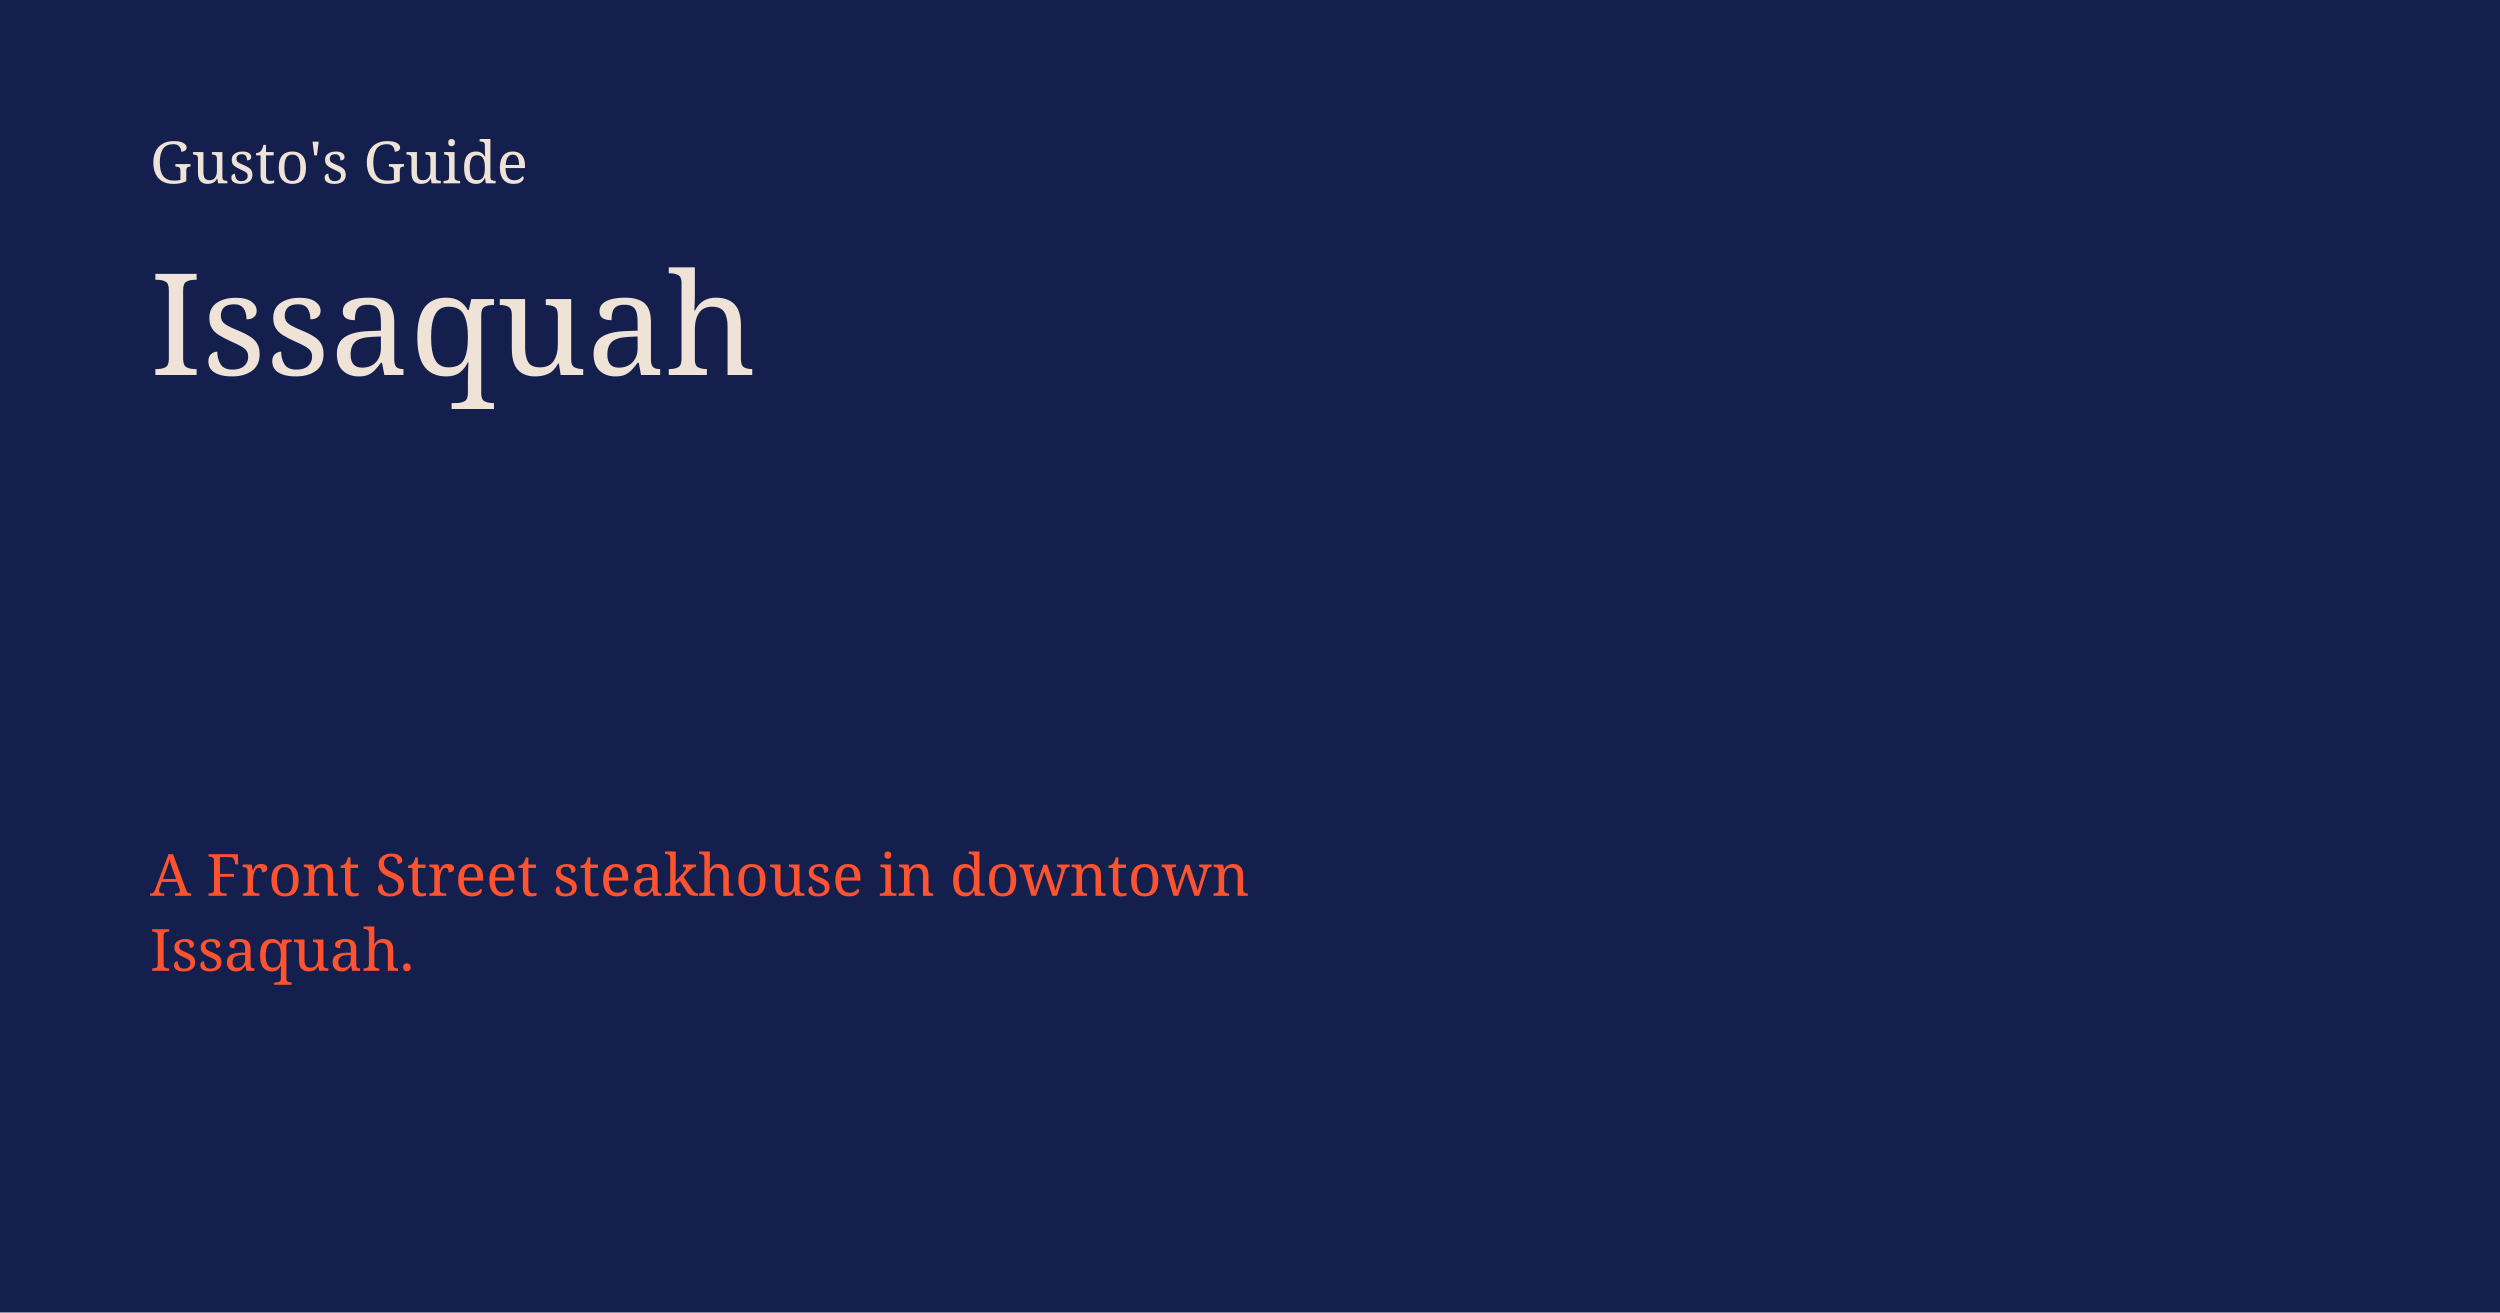
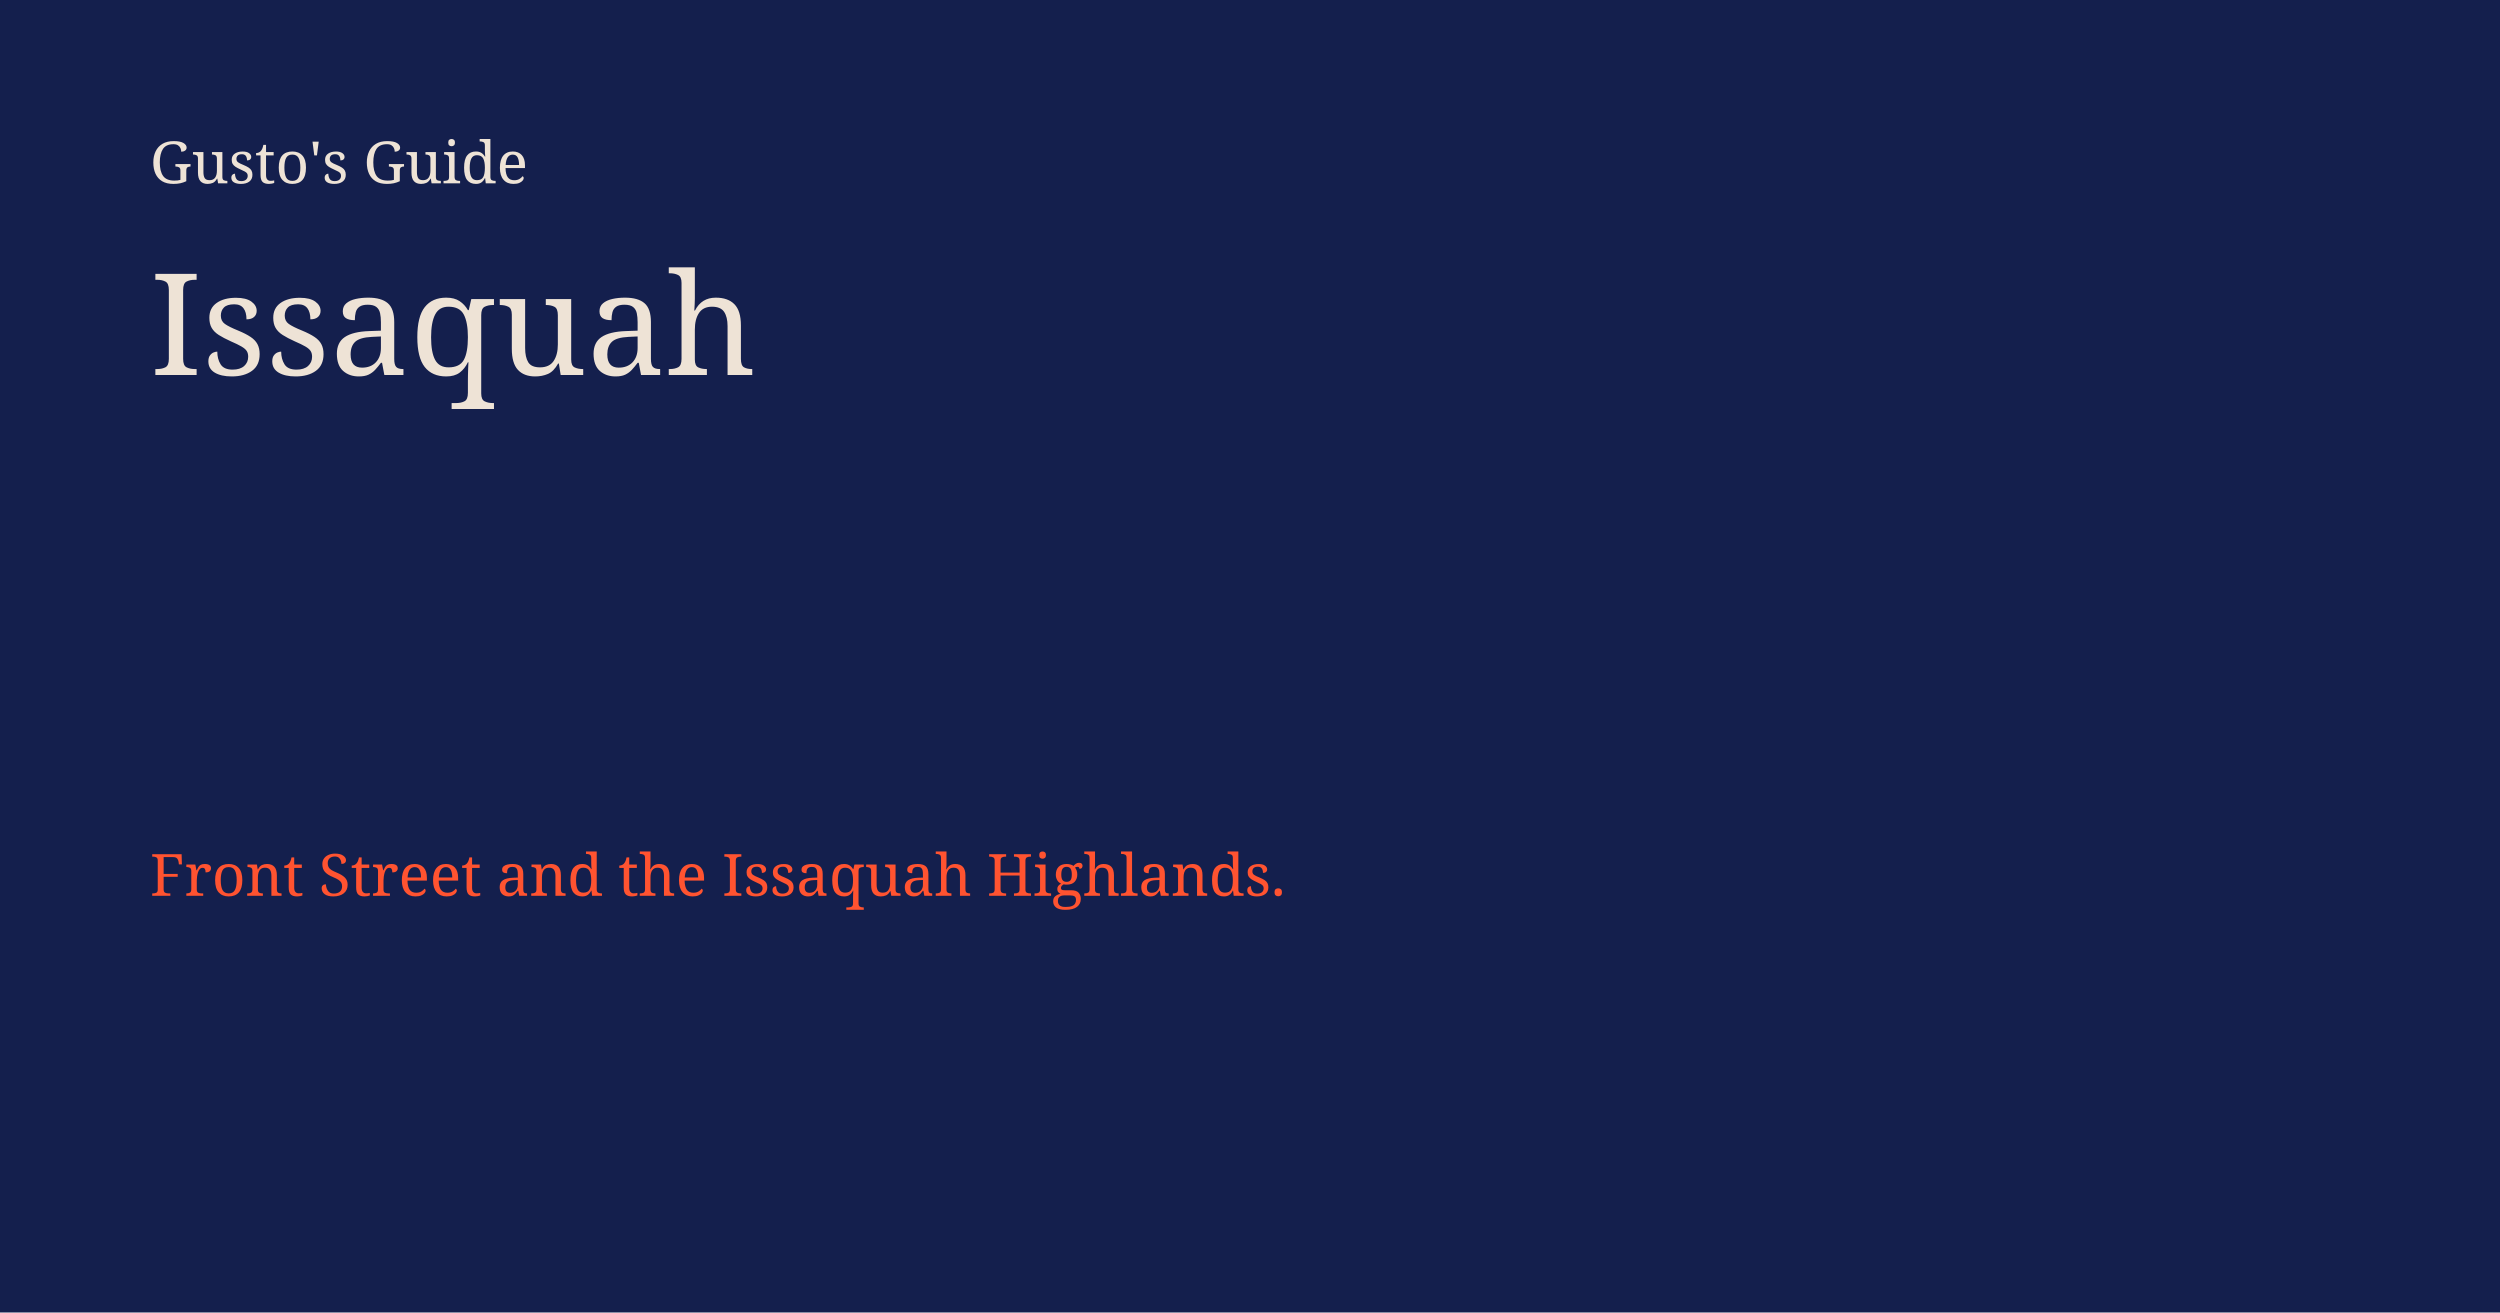
<svg xmlns="http://www.w3.org/2000/svg" width="1200" height="630" viewBox="0 0 1200 630">
  <rect width="1200" height="630" fill="#141F4D" />
  <text x="72" y="88" fill="#EEE3D6" font-family="Georgia, serif" font-size="28">Gusto's Guide</text>
  <text x="72" y="180" fill="#EEE3D6" font-family="Georgia, serif" font-size="68">Issaquah</text>
-   <text x="72" y="430" fill="#FF5330" font-family="Georgia, serif" font-size="28">A Front Street steakhouse in downtown</text>
-   <text x="72" y="466" fill="#FF5330" font-family="Georgia, serif" font-size="28">Issaquah.</text>
+   <text x="72" y="430" fill="#FF5330" font-family="Georgia, serif" font-size="28">Front Street and the Issaquah Highlands.</text>
</svg>
